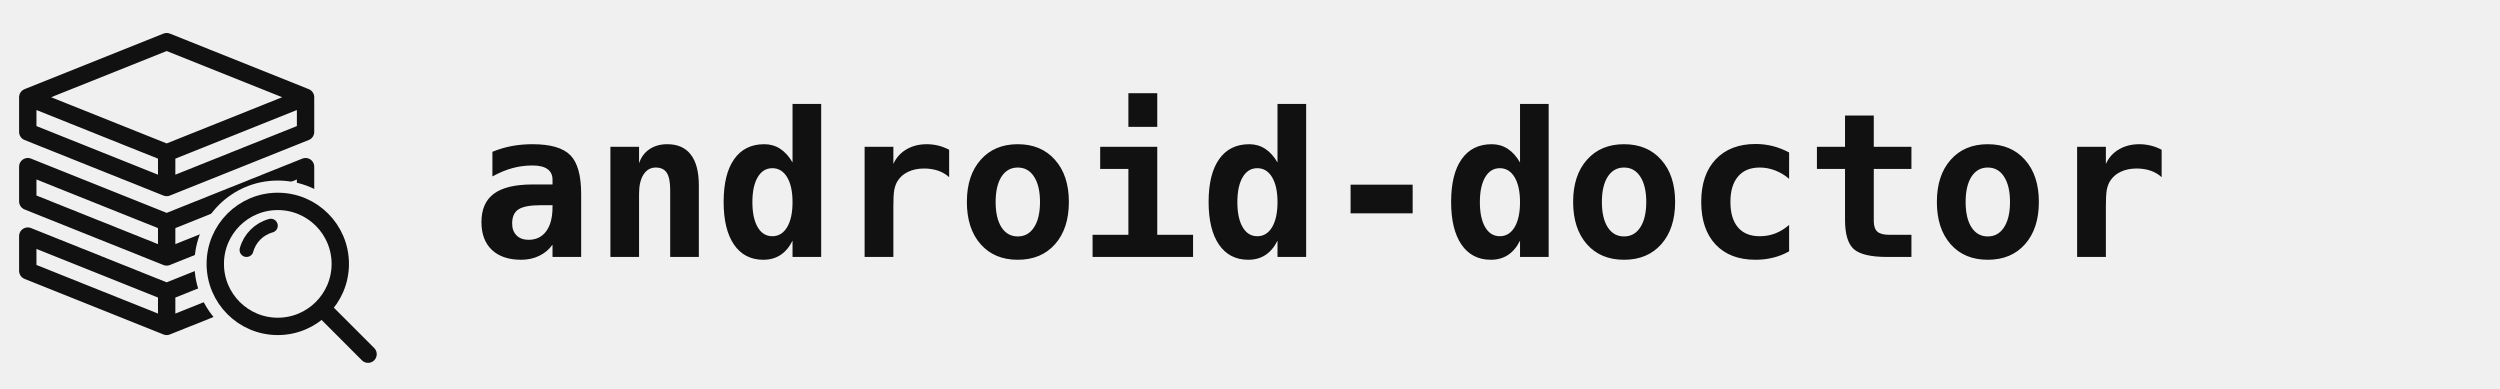
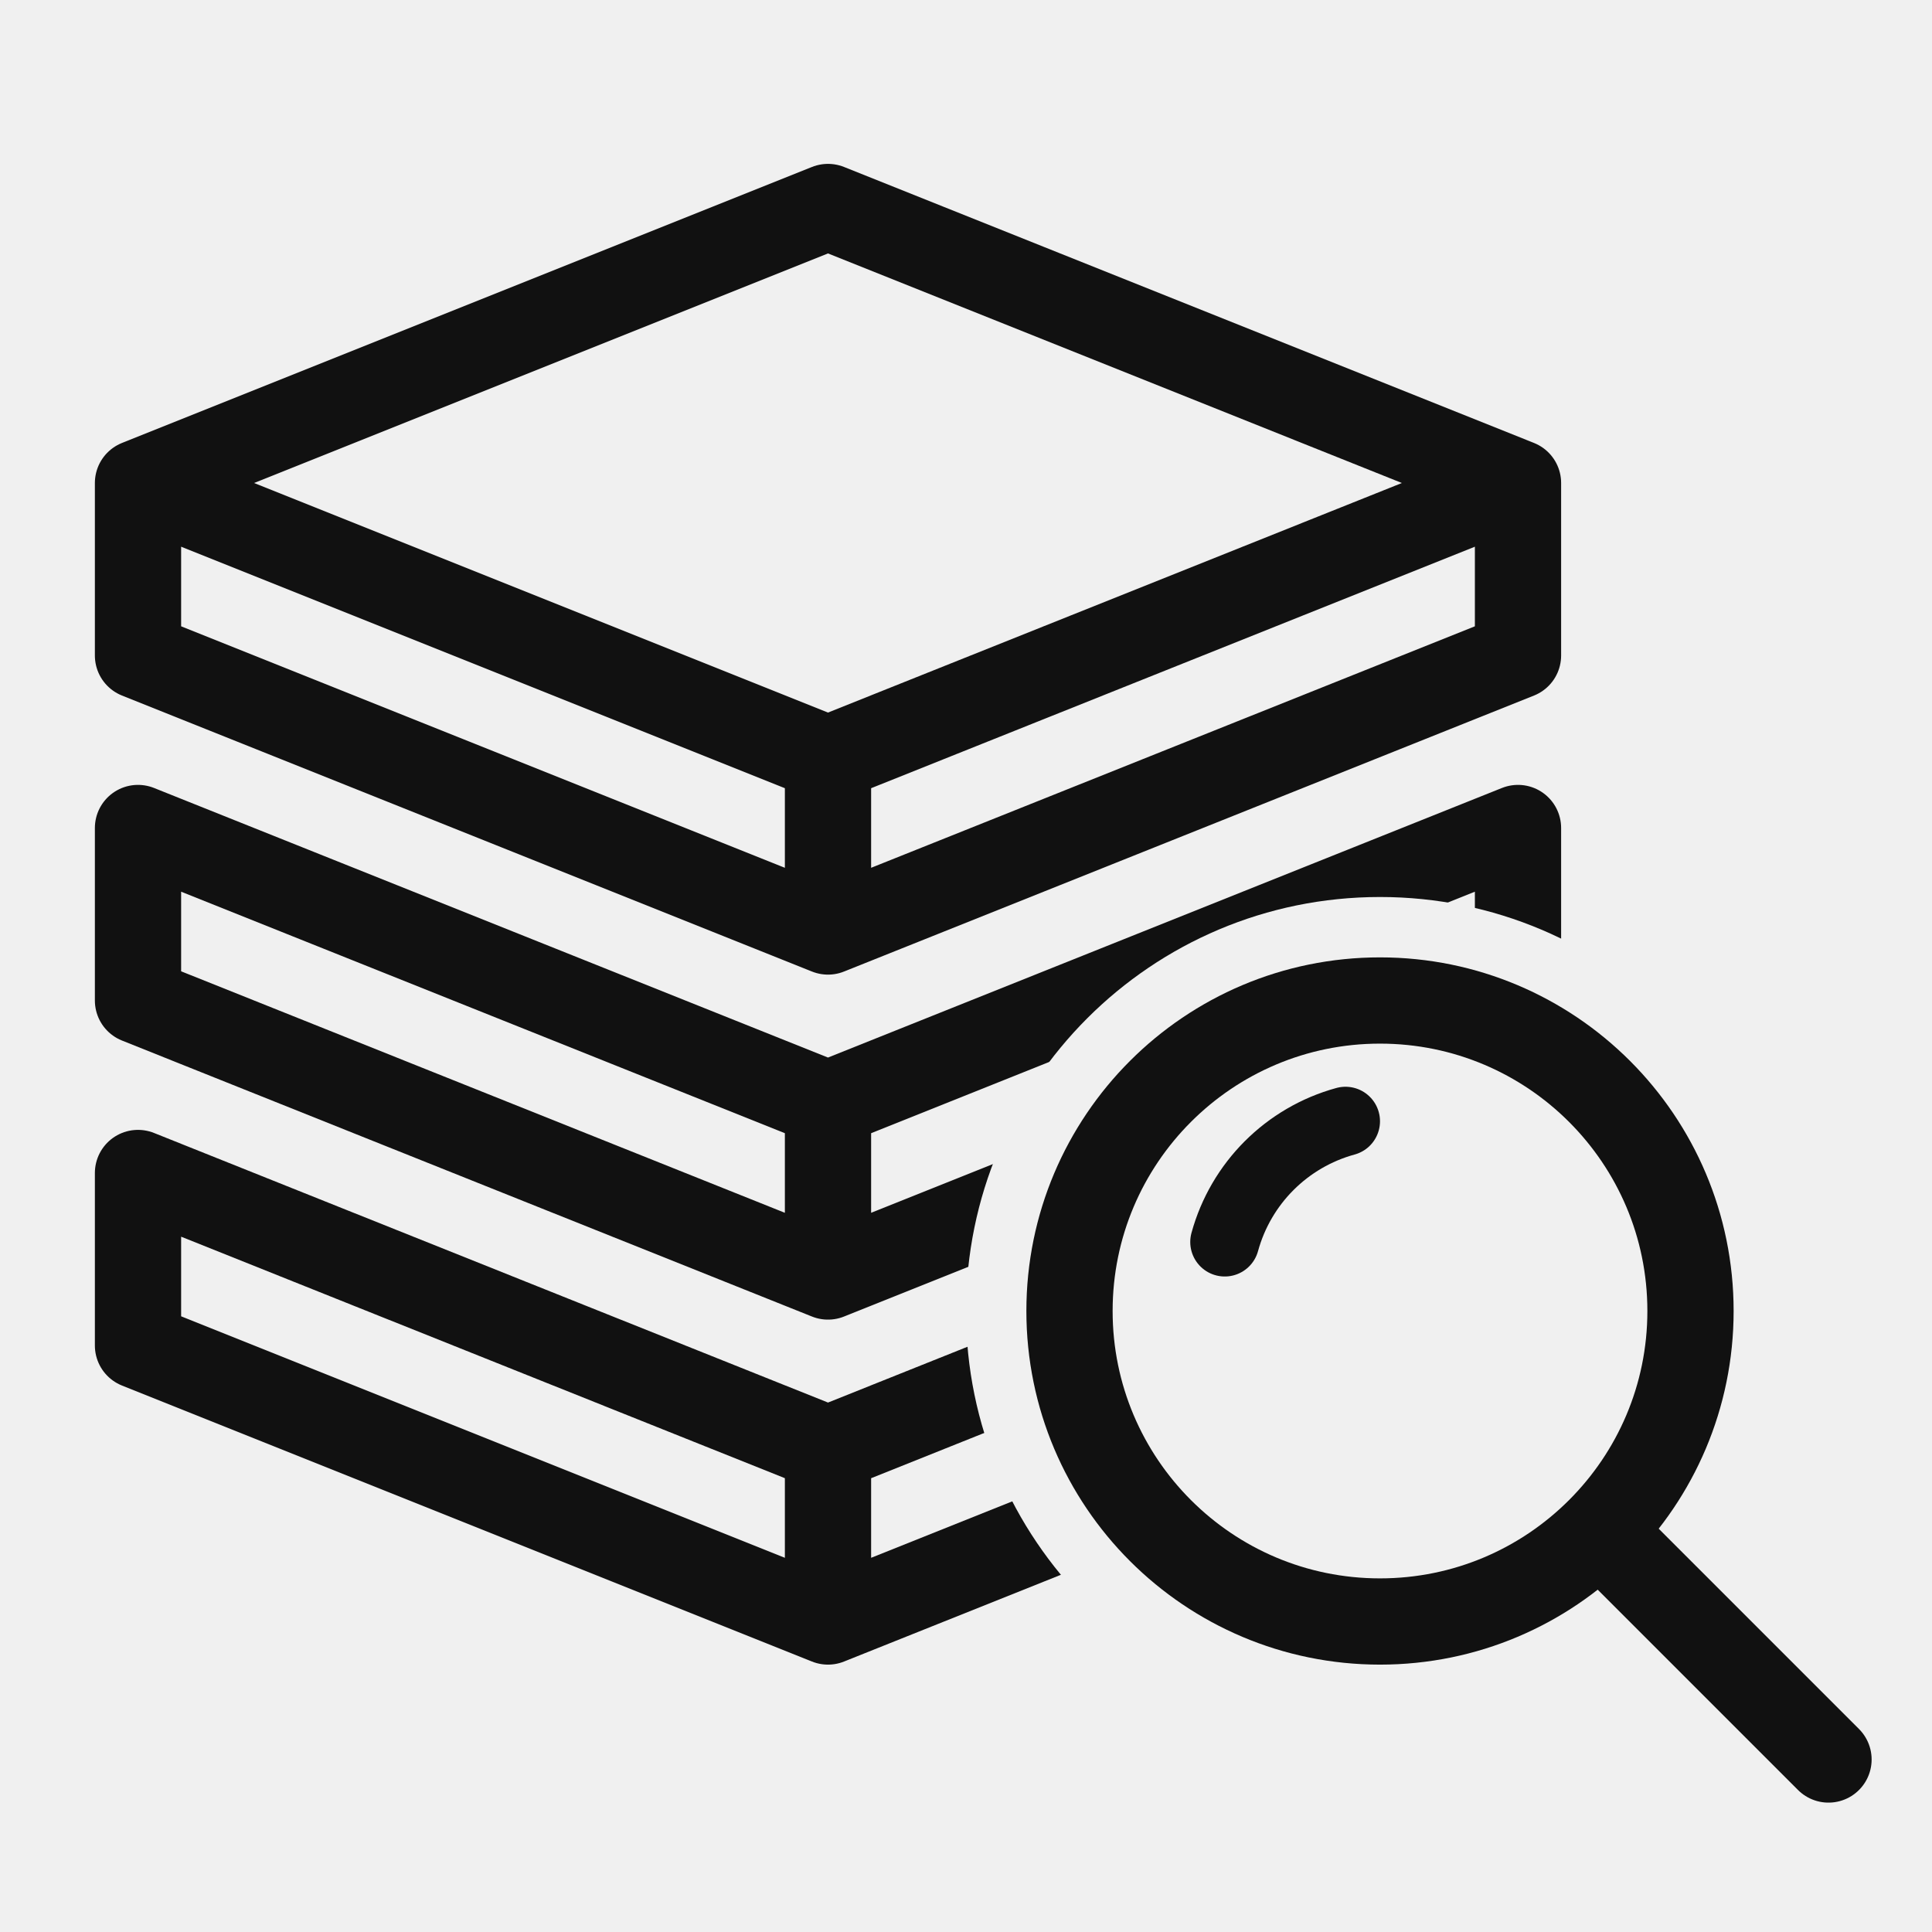
- <svg xmlns="http://www.w3.org/2000/svg" width="360" height="56" viewBox="0 0 360 56" role="img" aria-label="android-doctor">
+ <svg xmlns="http://www.w3.org/2000/svg" width="56" height="56" viewBox="0 0 56 56" role="img" aria-label="android-doctor">
  <mask id="m">
    <rect width="56" height="56" fill="#fff" />
    <circle cx="40" cy="38" r="12" fill="#000" />
  </mask>
  <g fill="none" stroke="#111" stroke-width="2.5" stroke-linecap="round" stroke-linejoin="round">
    <path mask="url(#m)" d="M4 14L24 6L44 14L24 22Z M4 14V19L24 27L44 19V14 M24 22V27 M4 24L24 32L44 24 M4 24V29L24 37L44 29V24 M24 32V37 M4 34L24 42L44 34 M4 34V39L24 47L44 39V34 M24 42V47" />
    <circle cx="40" cy="38" r="9" />
    <path d="M46.5 44.5L53 51" />
    <path d="M35.5 36A5 5 0 0 1 39 32.5" stroke-width="2" />
  </g>
-   <text x="68" y="37" font-family="ui-monospace, Menlo, Consolas, 'DejaVu Sans Mono', monospace" font-size="29" font-weight="600" textLength="270" lengthAdjust="spacingAndGlyphs" fill="#111">android-doctor</text>
</svg>
